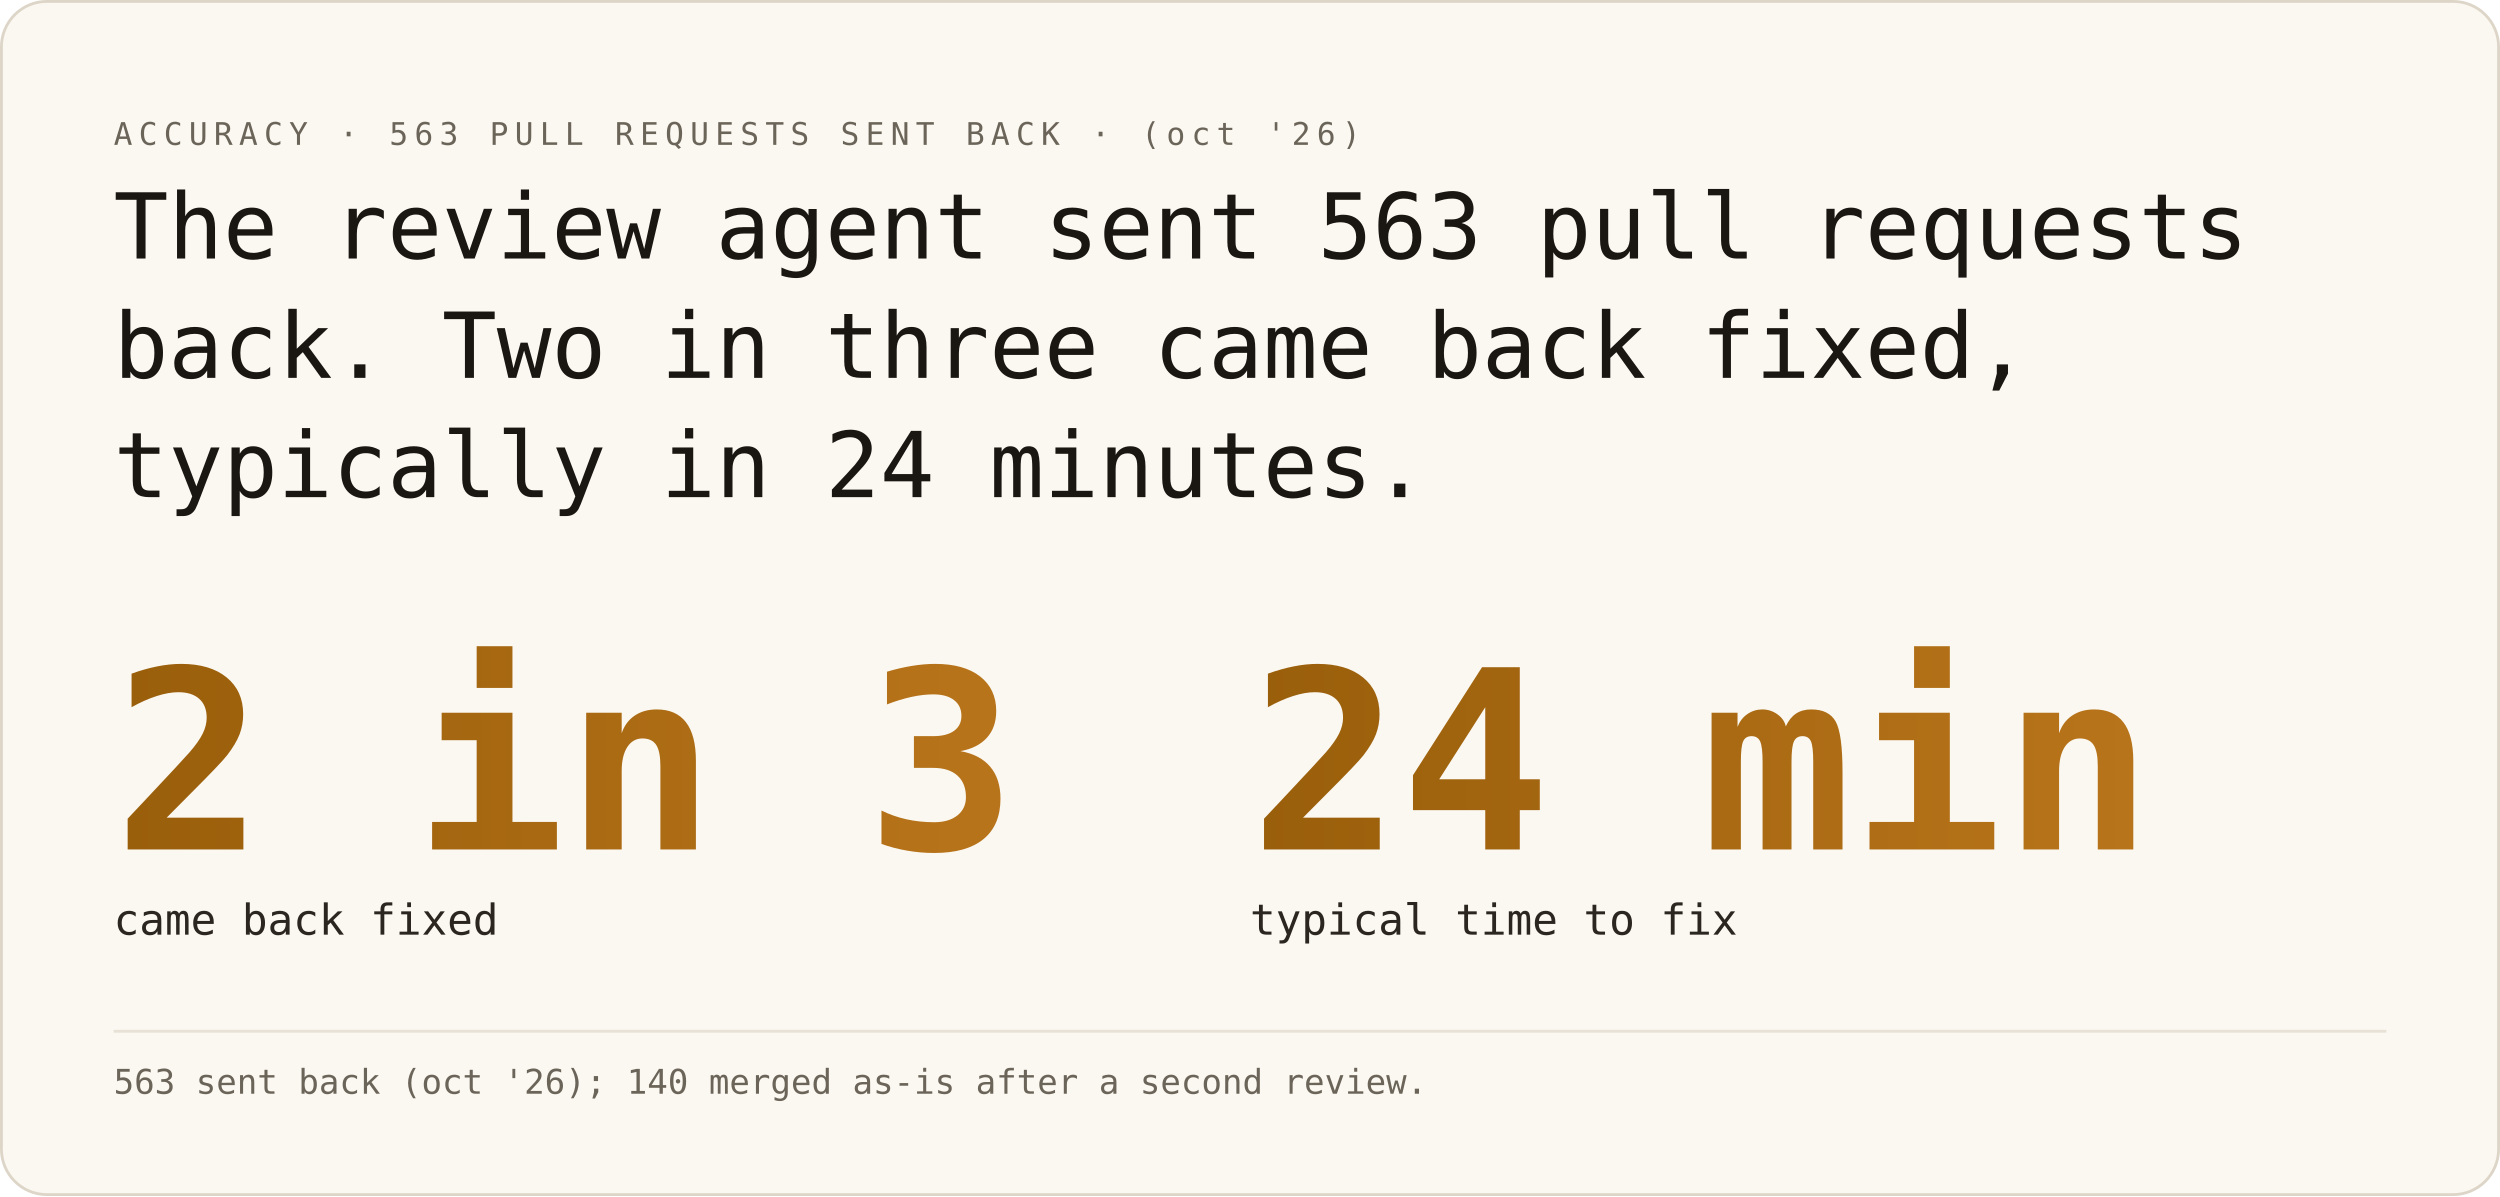
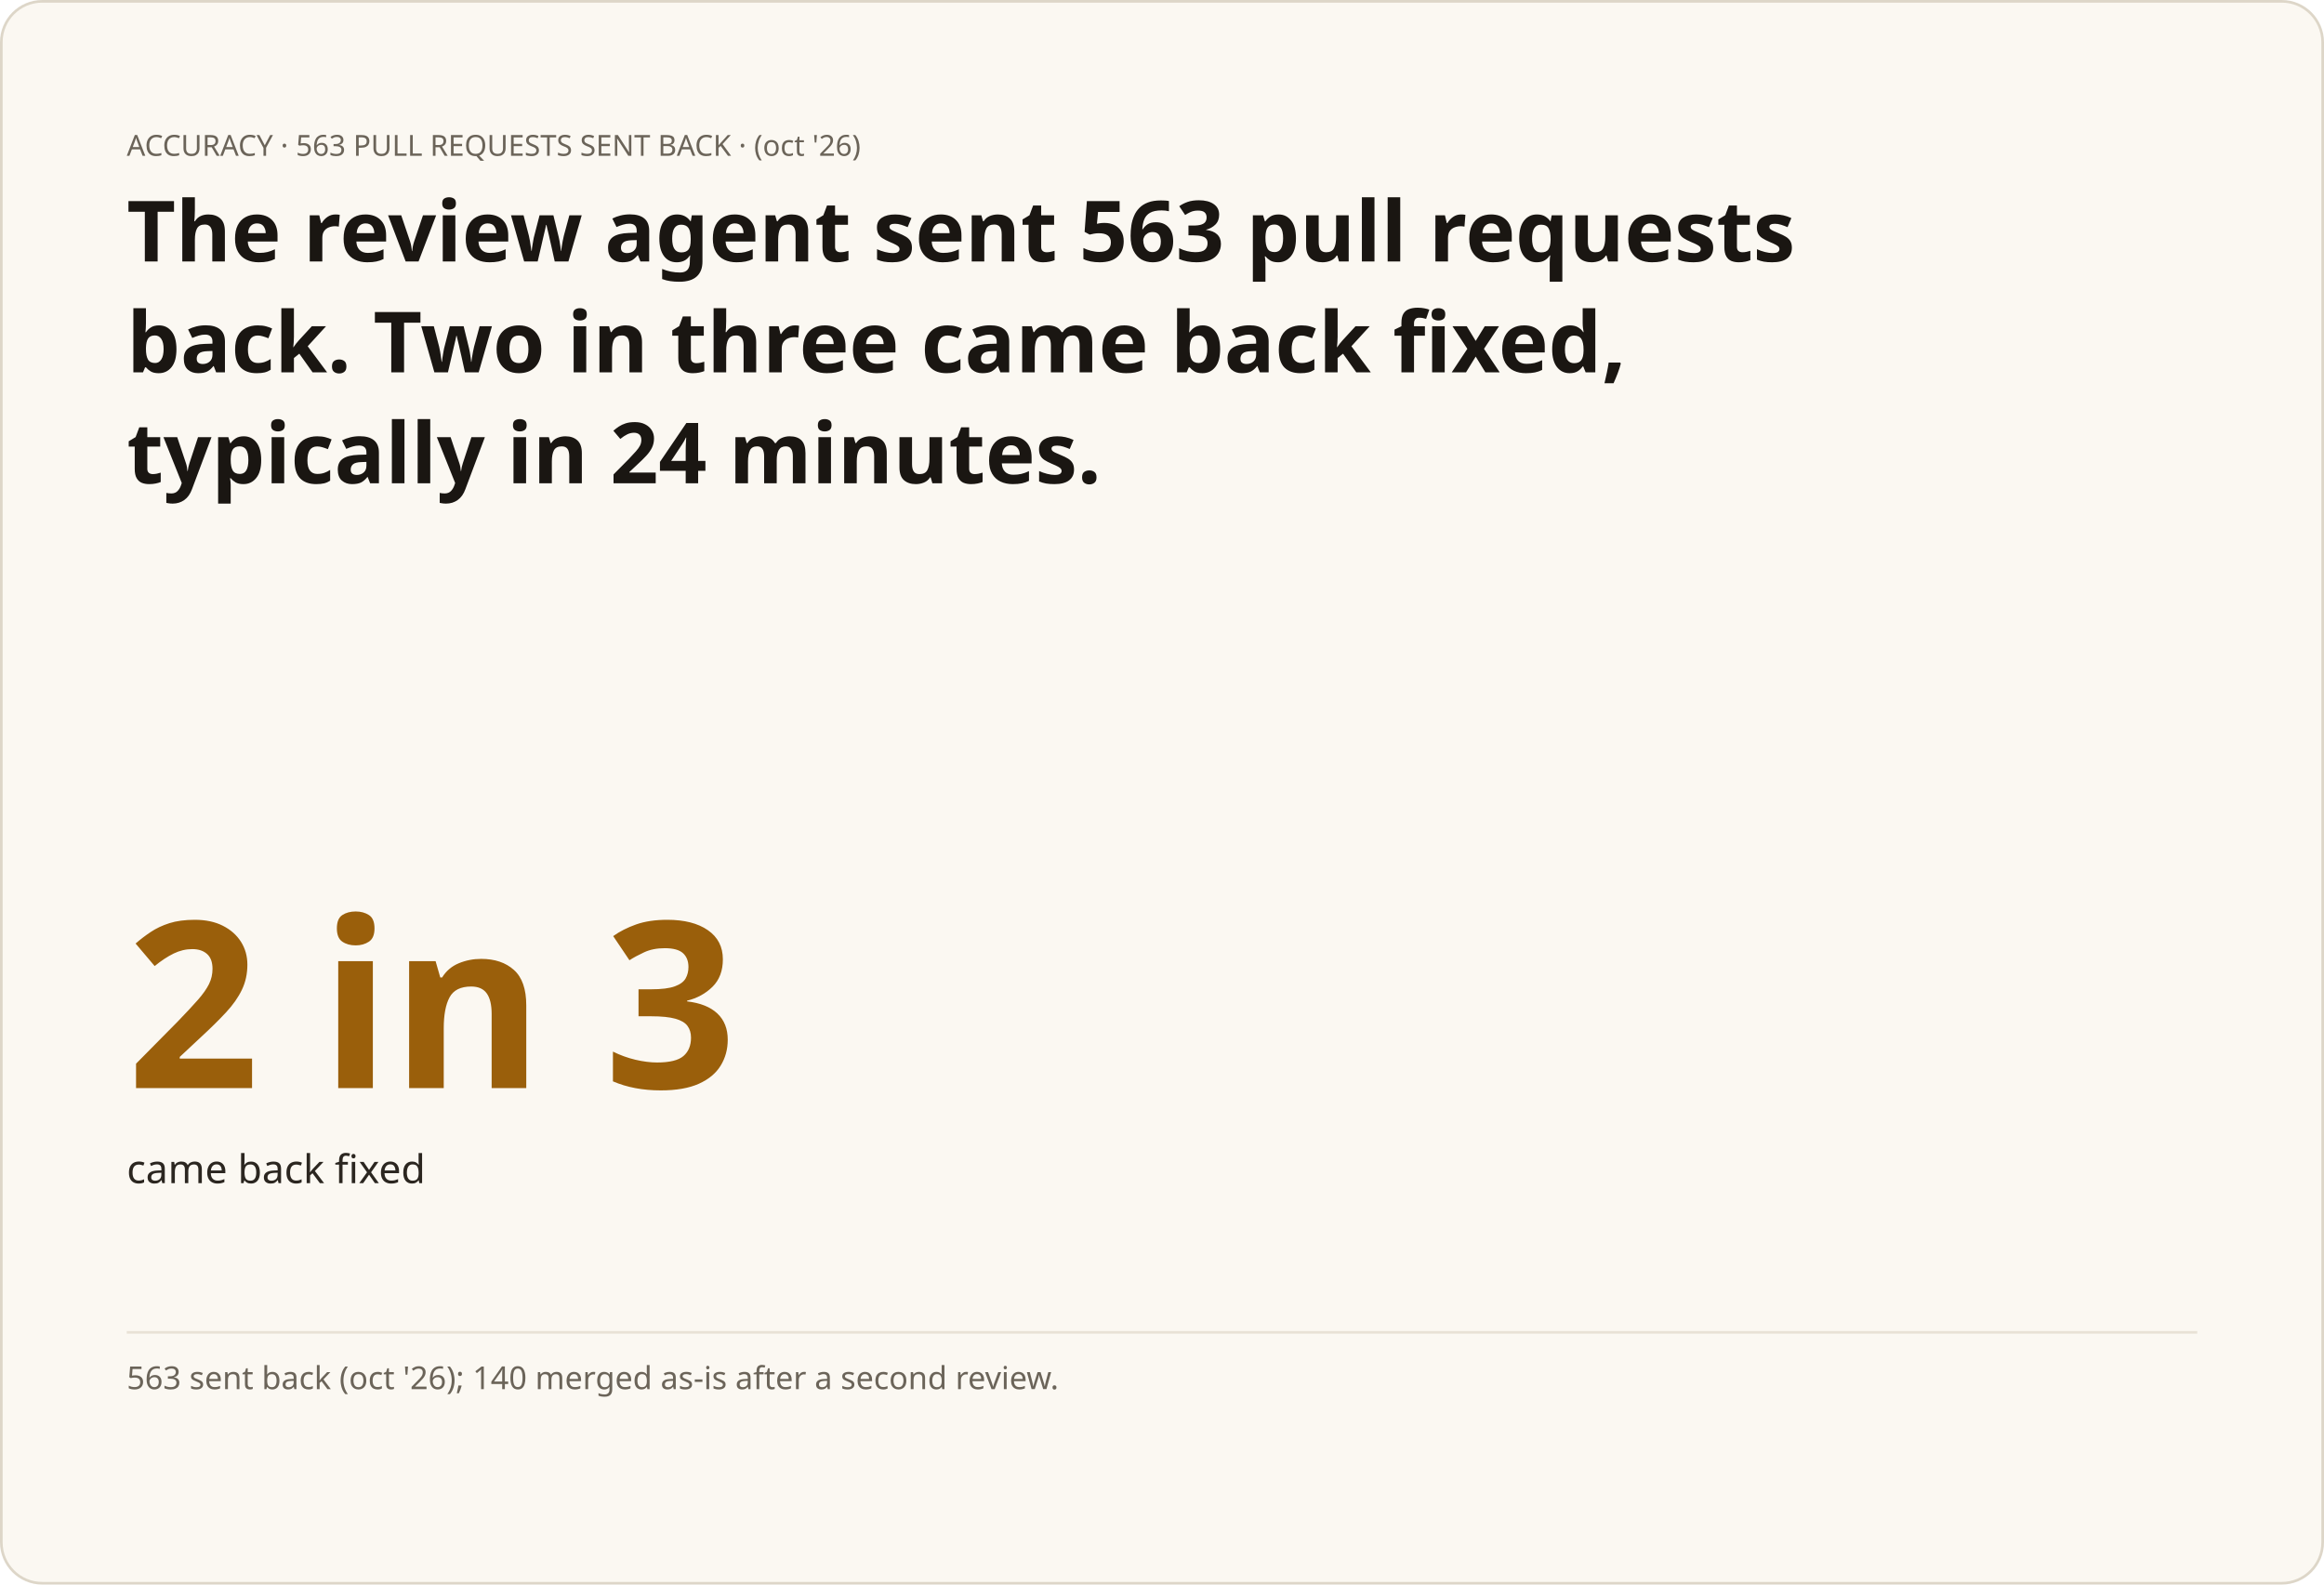
- <svg xmlns="http://www.w3.org/2000/svg" width="1760" height="842" viewBox="0 0 880 421" role="img" aria-label="2 in 3 pull requests the review agent sent back came back fixed and were approved; 24 minutes typical from sent back to approved" font-family="'IBM Plex Mono', 'JetBrains Mono', ui-monospace, SFMono-Regular, Menlo, Consolas, monospace">
-   <defs>
-     <linearGradient id="amber" x1="0" y1="0" x2="1" y2="0">
-       <stop offset="0" stop-color="#9a5f0b" />
-       <stop offset="1" stop-color="#b8741a" />
-     </linearGradient>
-     <filter id="glow" x="-20%" y="-40%" width="140%" height="180%">
-       <feGaussianBlur stdDeviation="5" />
-     </filter>
-   </defs>
-   <rect x="0.5" y="0.5" width="879" height="420" rx="16" fill="#fbf8f2" stroke="#ddd6c8" />
-   <text x="40" y="51" fill="#6b6459" font-size="11" font-weight="500" letter-spacing="2.2">ACCURACY · 563 PULL REQUESTS SENT BACK · (oct '26)</text>
-   <text x="40" y="91" fill="#1a1612" font-size="32">The review agent sent 563 pull requests</text>
-   <text x="40" y="133" fill="#1a1612" font-size="32">back. Two in three came back fixed,</text>
-   <text x="40" y="175" fill="#1a1612" font-size="32">typically in 24 minutes.</text>
-   <text x="40" y="299" fill="url(#amber)" font-size="88" font-weight="700">2 in 3</text>
-   <text x="40" y="329" fill="#2b2620" font-size="15">came back fixed</text>
-   <text x="440" y="299" fill="url(#amber)" font-size="88" font-weight="700">24 min</text>
-   <text x="440" y="329" fill="#2b2620" font-size="15">typical time to fix</text>
-   <line x1="40" y1="363" x2="840" y2="363" stroke="#e8e2d6" />
-   <text x="40" y="385" fill="#6b6459" font-size="12">563 sent back (oct '26); 140 merged as-is after a second review.</text>
+ <svg xmlns="http://www.w3.org/2000/svg" width="1760" height="1200" viewBox="0 0 880 600" role="img" aria-label="2 in 3 pull requests the review agent sent back came back fixed and were approved; 24 minutes typical from sent back to approved" font-family="IBM Plex Mono">
+   <rect x="0" y="0" width="880" height="600" rx="16" fill="#ddd6c8" />
+   <rect x="1" y="1" width="878" height="598" rx="15" fill="#fbf8f2" />
+   <text x="48" y="59" fill="#6b6459" font-size="11">ACCURACY · 563 PULL REQUESTS SENT BACK · (oct '26)</text>
+   <text x="48" y="99" fill="#1a1612" font-size="32" font-weight="700">The review agent sent 563 pull requests</text>
+   <text x="48" y="141" fill="#1a1612" font-size="32" font-weight="700">back. Two in three came back fixed,</text>
+   <text x="48" y="183" fill="#1a1612" font-size="32" font-weight="700">typically in 24 minutes.</text>
+   <text x="48" y="412" fill="#9a5f0b" font-size="88" font-weight="700">2 in 3</text>
+   <text x="48" y="448" fill="#2b2620" font-size="15">came back fixed</text>
+   <rect x="48" y="504" width="784" height="1" rx="0" fill="#e8e2d6" />
+   <text x="48" y="526" fill="#6b6459" font-size="12">563 sent back (oct '26); 140 merged as-is after a second review.</text>
</svg>
